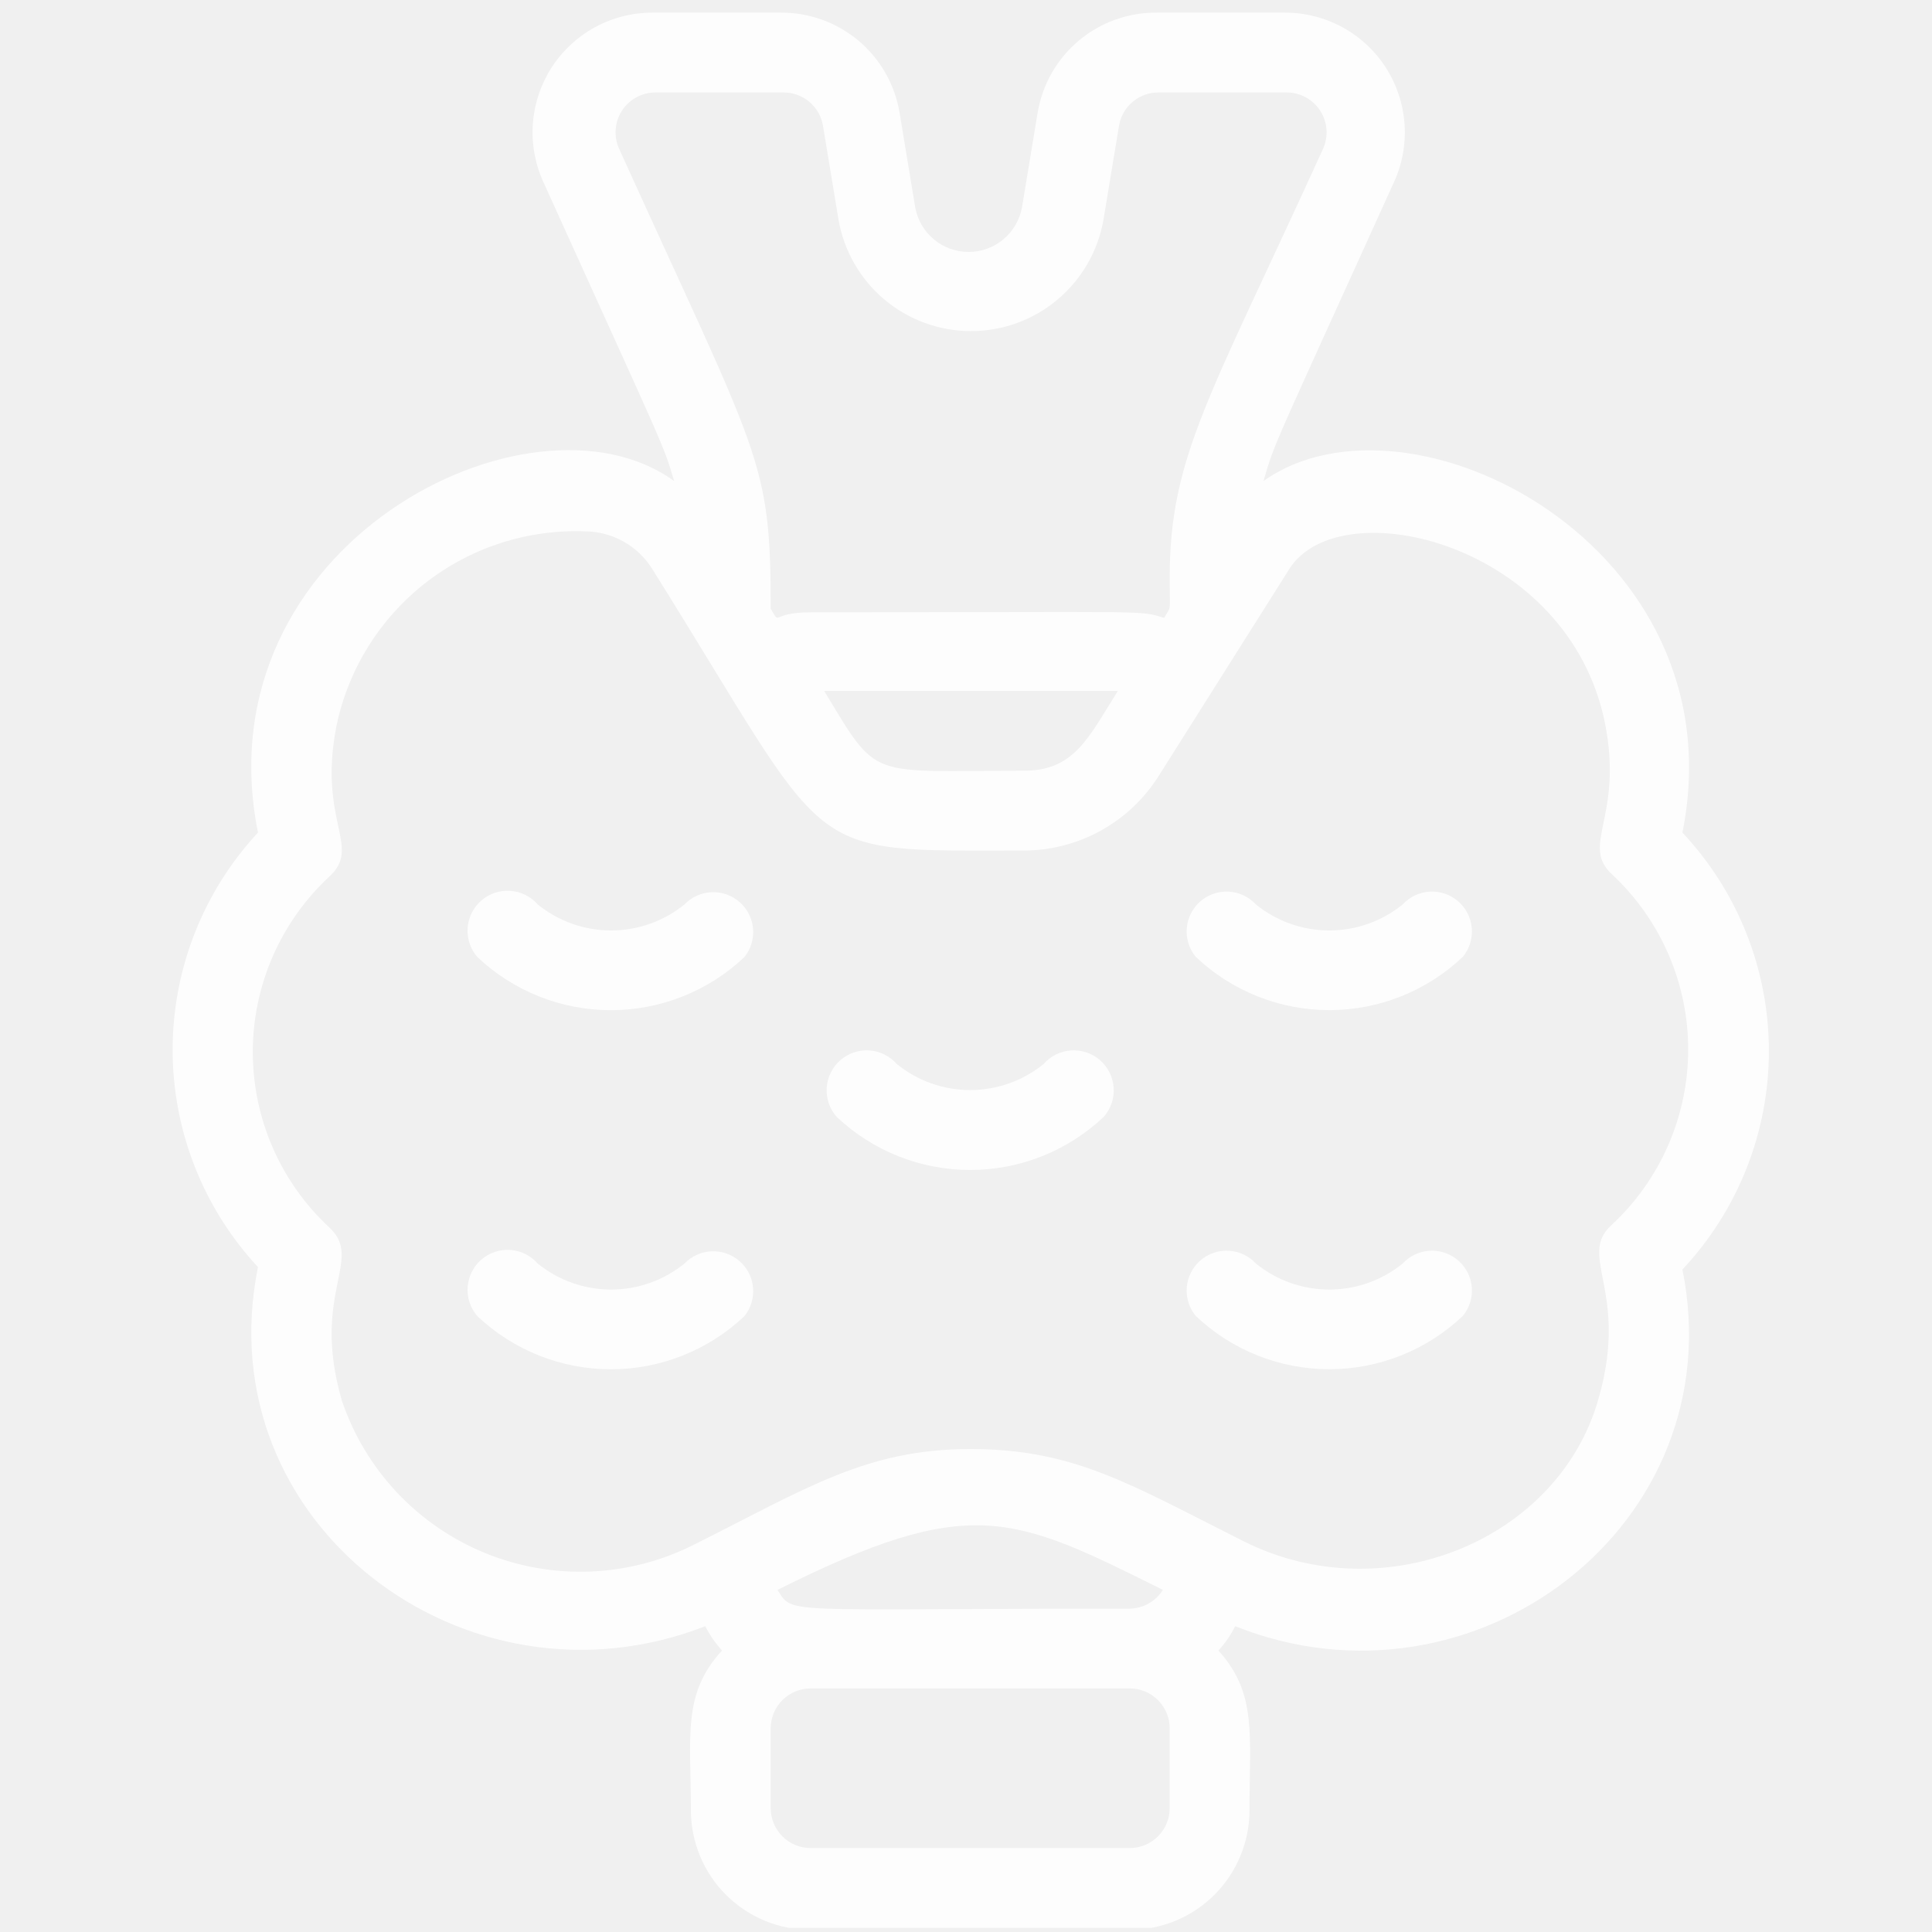
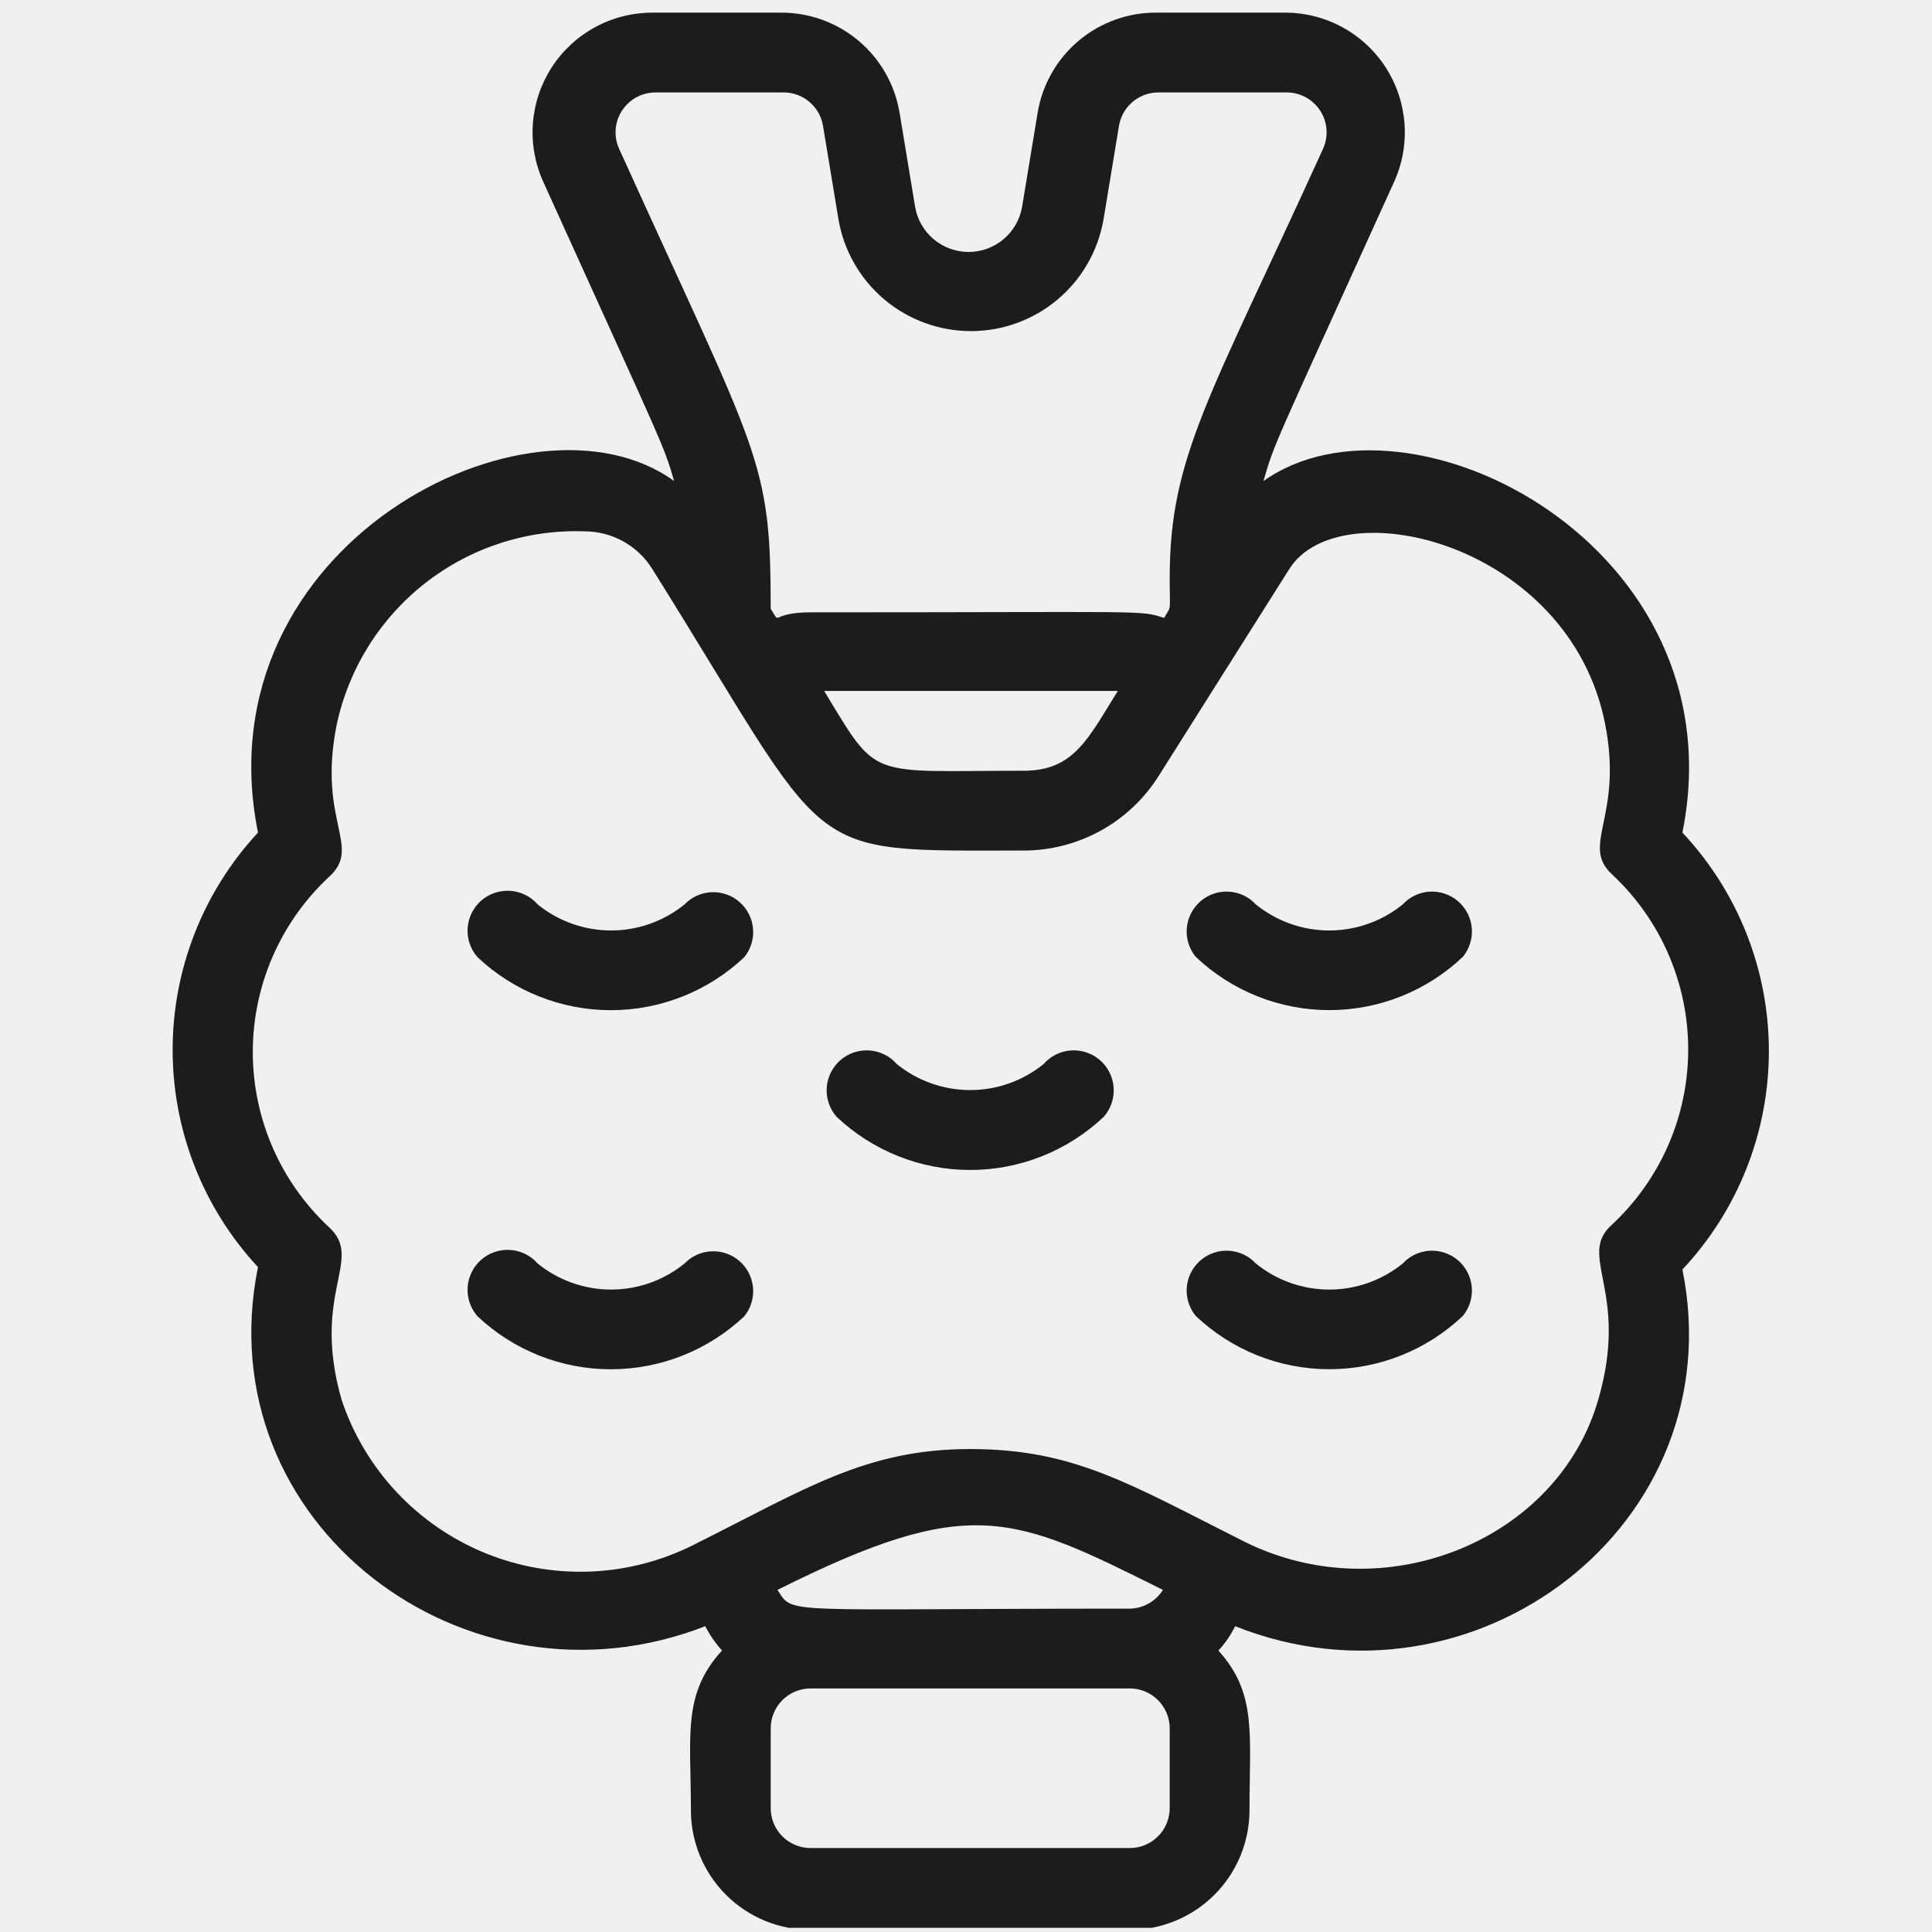
<svg xmlns="http://www.w3.org/2000/svg" width="92" height="92" viewBox="0 0 92 92" fill="none">
  <g clip-path="url(#clip0_80_4443)">
-     <path d="M80.115 39.647C82.851 26.024 67.1 17.968 60.165 22.908C60.716 21.008 60.564 21.502 66.378 8.677C66.776 7.808 66.949 6.853 66.882 5.9C66.814 4.947 66.508 4.026 65.992 3.221C65.475 2.417 64.765 1.756 63.926 1.298C63.087 0.841 62.146 0.601 61.191 0.602H55.111C53.747 0.584 52.422 1.055 51.377 1.93C50.331 2.805 49.633 4.026 49.411 5.371L48.67 9.855C48.566 10.455 48.253 10.999 47.787 11.391C47.322 11.783 46.733 11.998 46.124 11.998C45.515 11.998 44.926 11.783 44.46 11.391C43.994 10.999 43.682 10.455 43.578 9.855L42.837 5.371C42.614 4.026 41.917 2.805 40.871 1.93C39.825 1.055 38.5 0.584 37.137 0.602H31.057C30.104 0.603 29.166 0.842 28.329 1.299C27.492 1.756 26.784 2.415 26.267 3.216C25.752 4.018 25.445 4.936 25.375 5.887C25.306 6.837 25.476 7.79 25.87 8.658C31.722 21.578 31.57 21.103 32.102 22.908C25.3 17.968 9.53 25.929 12.285 39.647C9.673 42.459 8.221 46.155 8.221 49.993C8.221 53.831 9.673 57.526 12.285 60.338C9.815 72.536 22.184 81.884 33.584 77.438C33.798 77.857 34.067 78.247 34.382 78.597C32.482 80.668 32.9 82.644 32.9 86.197C32.9 87.709 33.5 89.159 34.569 90.228C35.638 91.296 37.088 91.897 38.6 91.897H53.8C55.311 91.897 56.761 91.296 57.83 90.228C58.899 89.159 59.5 87.709 59.5 86.197C59.5 82.568 59.861 80.63 58.018 78.597C58.339 78.252 58.608 77.861 58.816 77.438C70.216 81.979 82.566 72.593 80.115 60.452C82.76 57.634 84.232 53.914 84.232 50.05C84.232 46.185 82.76 42.465 80.115 39.647ZM29.48 7.081C29.35 6.792 29.294 6.475 29.318 6.159C29.342 5.843 29.444 5.538 29.616 5.272C29.788 5.006 30.024 4.786 30.302 4.635C30.58 4.483 30.892 4.403 31.209 4.402H37.289C37.741 4.395 38.181 4.551 38.53 4.84C38.878 5.129 39.112 5.533 39.189 5.979L39.93 10.463C40.188 11.948 40.963 13.295 42.117 14.265C43.271 15.235 44.73 15.767 46.238 15.767C47.745 15.767 49.205 15.235 50.358 14.265C51.512 13.295 52.287 11.948 52.546 10.463L53.287 5.979C53.364 5.533 53.597 5.129 53.946 4.84C54.294 4.551 54.734 4.395 55.187 4.402H61.267C61.586 4.401 61.901 4.481 62.181 4.634C62.461 4.787 62.699 5.008 62.871 5.277C63.043 5.546 63.145 5.854 63.167 6.173C63.189 6.491 63.13 6.81 62.996 7.1C57.6 18.956 55.7 21.73 55.7 27.525C55.7 29.216 55.795 28.798 55.434 29.425C54.218 29.045 55.016 29.159 38.6 29.159C36.605 29.159 37.232 29.843 36.7 28.988C36.7 21.844 36.168 21.844 29.48 7.081ZM53.23 32.902C51.805 35.182 51.14 36.702 48.746 36.702C41.26 36.702 41.849 37.196 39.246 32.902H53.23ZM53.8 76.602C37.004 76.602 37.802 76.906 37.023 75.709C46.219 71.111 48.214 72.137 55.377 75.709C55.209 75.978 54.977 76.2 54.702 76.356C54.426 76.512 54.116 76.596 53.8 76.602ZM55.7 86.102C55.7 86.606 55.499 87.089 55.143 87.446C54.787 87.802 54.304 88.002 53.8 88.002H38.6C38.096 88.002 37.612 87.802 37.256 87.446C36.9 87.089 36.7 86.606 36.7 86.102V82.302C36.7 81.798 36.9 81.315 37.256 80.959C37.612 80.602 38.096 80.402 38.6 80.402H53.8C54.304 80.402 54.787 80.602 55.143 80.959C55.499 81.315 55.7 81.798 55.7 82.302V86.102ZM76.733 58.343C75.099 59.825 77.588 61.478 76.125 66.589C74.225 73.353 65.922 76.735 59.253 73.41C53.8 70.674 51.159 69.002 46.2 69.002C41.241 69.002 38.353 70.902 33.109 73.524C31.574 74.311 29.887 74.758 28.164 74.834C26.441 74.91 24.721 74.613 23.123 73.964C21.525 73.315 20.086 72.328 18.904 71.072C17.722 69.815 16.825 68.319 16.275 66.684C14.793 61.554 17.358 59.977 15.667 58.438C14.522 57.371 13.609 56.08 12.984 54.645C12.36 53.21 12.038 51.662 12.038 50.097C12.038 48.532 12.36 46.984 12.984 45.549C13.609 44.114 14.522 42.823 15.667 41.756C17.263 40.312 15.116 39.134 16.028 34.536C16.594 31.852 18.091 29.453 20.253 27.764C22.415 26.074 25.104 25.203 27.846 25.302C28.488 25.304 29.12 25.469 29.681 25.781C30.243 26.093 30.716 26.543 31.057 27.088C39.797 41.053 37.935 40.502 48.746 40.502C50.034 40.501 51.301 40.173 52.428 39.548C53.554 38.924 54.504 38.023 55.187 36.93L61.4 27.088C63.813 23.288 74.7 25.834 76.429 34.441C77.322 38.944 75.213 40.236 76.79 41.661C77.931 42.732 78.84 44.026 79.459 45.463C80.079 46.9 80.396 48.45 80.39 50.014C80.385 51.579 80.057 53.127 79.428 54.559C78.799 55.992 77.881 57.28 76.733 58.343Z" fill="white" fill-opacity="0.88" />
-     <path d="M49.696 50.668C48.707 51.47 47.473 51.908 46.2 51.908C44.926 51.908 43.692 51.47 42.703 50.668C42.371 50.287 41.901 50.055 41.397 50.021C40.892 49.987 40.395 50.155 40.015 50.487C39.635 50.82 39.402 51.29 39.368 51.794C39.334 52.298 39.502 52.795 39.834 53.176C41.553 54.805 43.831 55.713 46.2 55.713C48.568 55.713 50.846 54.805 52.565 53.176C52.897 52.795 53.065 52.298 53.031 51.794C52.997 51.29 52.764 50.82 52.384 50.487C52.004 50.155 51.507 49.987 51.002 50.021C50.498 50.055 50.028 50.287 49.696 50.668ZM66.796 43.068C65.807 43.87 64.573 44.308 63.3 44.308C62.026 44.308 60.792 43.87 59.803 43.068C59.469 42.705 59.006 42.487 58.513 42.459C58.02 42.432 57.535 42.598 57.162 42.921C56.789 43.245 56.557 43.701 56.514 44.193C56.472 44.685 56.623 45.174 56.934 45.557C58.651 47.19 60.93 48.101 63.3 48.101C65.669 48.101 67.948 47.19 69.665 45.557C69.976 45.174 70.127 44.685 70.085 44.193C70.042 43.701 69.81 43.245 69.437 42.921C69.064 42.598 68.579 42.432 68.086 42.459C67.593 42.487 67.13 42.705 66.796 43.068ZM66.796 60.168C65.807 60.97 64.573 61.408 63.3 61.408C62.026 61.408 60.792 60.97 59.803 60.168C59.469 59.805 59.006 59.587 58.513 59.559C58.02 59.532 57.535 59.698 57.162 60.021C56.789 60.345 56.557 60.801 56.514 61.293C56.472 61.785 56.623 62.274 56.934 62.657C58.651 64.29 60.93 65.201 63.3 65.201C65.669 65.201 67.948 64.29 69.665 62.657C69.976 62.274 70.127 61.785 70.085 61.293C70.042 60.801 69.81 60.345 69.437 60.021C69.064 59.698 68.579 59.532 68.086 59.559C67.593 59.587 67.13 59.805 66.796 60.168ZM32.596 43.068C31.607 43.87 30.373 44.308 29.099 44.308C27.826 44.308 26.592 43.87 25.604 43.068C25.439 42.88 25.239 42.725 25.014 42.614C24.79 42.503 24.546 42.438 24.297 42.421C24.047 42.404 23.797 42.437 23.559 42.517C23.322 42.597 23.103 42.723 22.915 42.887C22.727 43.052 22.573 43.252 22.462 43.476C22.351 43.701 22.285 43.945 22.268 44.194C22.251 44.444 22.284 44.694 22.364 44.931C22.444 45.169 22.57 45.388 22.735 45.576C24.452 47.199 26.726 48.104 29.09 48.104C31.454 48.104 33.728 47.199 35.446 45.576C35.753 45.195 35.901 44.709 35.859 44.222C35.817 43.734 35.589 43.281 35.221 42.958C34.853 42.634 34.375 42.465 33.886 42.486C33.397 42.506 32.935 42.715 32.596 43.068ZM32.596 60.168C31.607 60.97 30.373 61.408 29.099 61.408C27.826 61.408 26.592 60.97 25.604 60.168C25.439 59.98 25.239 59.825 25.014 59.714C24.79 59.603 24.546 59.538 24.297 59.521C24.047 59.504 23.797 59.537 23.559 59.617C23.322 59.697 23.103 59.823 22.915 59.987C22.727 60.152 22.573 60.352 22.462 60.576C22.351 60.801 22.285 61.045 22.268 61.294C22.234 61.798 22.402 62.295 22.735 62.676C24.452 64.299 26.726 65.204 29.09 65.204C31.454 65.204 33.728 64.299 35.446 62.676C35.753 62.295 35.901 61.809 35.859 61.322C35.817 60.834 35.589 60.381 35.221 60.058C34.853 59.734 34.375 59.565 33.886 59.586C33.397 59.606 32.935 59.815 32.596 60.168Z" fill="white" fill-opacity="0.88" />
+     <path d="M80.115 39.647C82.851 26.024 67.1 17.968 60.165 22.908C60.716 21.008 60.564 21.502 66.378 8.677C66.776 7.808 66.949 6.853 66.882 5.9C66.814 4.947 66.508 4.026 65.992 3.221C65.475 2.417 64.765 1.756 63.926 1.298C63.087 0.841 62.146 0.601 61.191 0.602H55.111C53.747 0.584 52.422 1.055 51.377 1.93C50.331 2.805 49.633 4.026 49.411 5.371L48.67 9.855C48.566 10.455 48.253 10.999 47.787 11.391C47.322 11.783 46.733 11.998 46.124 11.998C45.515 11.998 44.926 11.783 44.46 11.391C43.994 10.999 43.682 10.455 43.578 9.855L42.837 5.371C42.614 4.026 41.917 2.805 40.871 1.93C39.825 1.055 38.5 0.584 37.137 0.602H31.057C30.104 0.603 29.166 0.842 28.329 1.299C27.492 1.756 26.784 2.415 26.267 3.216C25.752 4.018 25.445 4.936 25.375 5.887C25.306 6.837 25.476 7.79 25.87 8.658C31.722 21.578 31.57 21.103 32.102 22.908C25.3 17.968 9.53 25.929 12.285 39.647C9.673 42.459 8.221 46.155 8.221 49.993C8.221 53.831 9.673 57.526 12.285 60.338C9.815 72.536 22.184 81.884 33.584 77.438C33.798 77.857 34.067 78.247 34.382 78.597C32.482 80.668 32.9 82.644 32.9 86.197C32.9 87.709 33.5 89.159 34.569 90.228C35.638 91.296 37.088 91.897 38.6 91.897H53.8C55.311 91.897 56.761 91.296 57.83 90.228C58.899 89.159 59.5 87.709 59.5 86.197C59.5 82.568 59.861 80.63 58.018 78.597C58.339 78.252 58.608 77.861 58.816 77.438C70.216 81.979 82.566 72.593 80.115 60.452C82.76 57.634 84.232 53.914 84.232 50.05C84.232 46.185 82.76 42.465 80.115 39.647ZM29.48 7.081C29.35 6.792 29.294 6.475 29.318 6.159C29.342 5.843 29.444 5.538 29.616 5.272C29.788 5.006 30.024 4.786 30.302 4.635C30.58 4.483 30.892 4.403 31.209 4.402H37.289C37.741 4.395 38.181 4.551 38.53 4.84C38.878 5.129 39.112 5.533 39.189 5.979L39.93 10.463C40.188 11.948 40.963 13.295 42.117 14.265C43.271 15.235 44.73 15.767 46.238 15.767C47.745 15.767 49.205 15.235 50.358 14.265C51.512 13.295 52.287 11.948 52.546 10.463L53.287 5.979C53.364 5.533 53.597 5.129 53.946 4.84C54.294 4.551 54.734 4.395 55.187 4.402H61.267C61.586 4.401 61.901 4.481 62.181 4.634C62.461 4.787 62.699 5.008 62.871 5.277C63.043 5.546 63.145 5.854 63.167 6.173C63.189 6.491 63.13 6.81 62.996 7.1C57.6 18.956 55.7 21.73 55.7 27.525C55.7 29.216 55.795 28.798 55.434 29.425C54.218 29.045 55.016 29.159 38.6 29.159C36.605 29.159 37.232 29.843 36.7 28.988C36.7 21.844 36.168 21.844 29.48 7.081ZM53.23 32.902C51.805 35.182 51.14 36.702 48.746 36.702C41.26 36.702 41.849 37.196 39.246 32.902H53.23ZM53.8 76.602C37.004 76.602 37.802 76.906 37.023 75.709C46.219 71.111 48.214 72.137 55.377 75.709C55.209 75.978 54.977 76.2 54.702 76.356C54.426 76.512 54.116 76.596 53.8 76.602ZM55.7 86.102C55.7 86.606 55.499 87.089 55.143 87.446C54.787 87.802 54.304 88.002 53.8 88.002H38.6C38.096 88.002 37.612 87.802 37.256 87.446C36.9 87.089 36.7 86.606 36.7 86.102V82.302C36.7 81.798 36.9 81.315 37.256 80.959C37.612 80.602 38.096 80.402 38.6 80.402H53.8C54.304 80.402 54.787 80.602 55.143 80.959C55.499 81.315 55.7 81.798 55.7 82.302V86.102ZM76.733 58.343C75.099 59.825 77.588 61.478 76.125 66.589C74.225 73.353 65.922 76.735 59.253 73.41C53.8 70.674 51.159 69.002 46.2 69.002C41.241 69.002 38.353 70.902 33.109 73.524C31.574 74.311 29.887 74.758 28.164 74.834C26.441 74.91 24.721 74.613 23.123 73.964C21.525 73.315 20.086 72.328 18.904 71.072C17.722 69.815 16.825 68.319 16.275 66.684C14.793 61.554 17.358 59.977 15.667 58.438C14.522 57.371 13.609 56.08 12.984 54.645C12.36 53.21 12.038 51.662 12.038 50.097C12.038 48.532 12.36 46.984 12.984 45.549C13.609 44.114 14.522 42.823 15.667 41.756C17.263 40.312 15.116 39.134 16.028 34.536C16.594 31.852 18.091 29.453 20.253 27.764C22.415 26.074 25.104 25.203 27.846 25.302C28.488 25.304 29.12 25.469 29.681 25.781C30.243 26.093 30.716 26.543 31.057 27.088C39.797 41.053 37.935 40.502 48.746 40.502C50.034 40.501 51.301 40.173 52.428 39.548C53.554 38.924 54.504 38.023 55.187 36.93L61.4 27.088C63.813 23.288 74.7 25.834 76.429 34.441C77.322 38.944 75.213 40.236 76.79 41.661C77.931 42.732 78.84 44.026 79.459 45.463C80.079 46.9 80.396 48.45 80.39 50.014C80.385 51.579 80.057 53.127 79.428 54.559C78.799 55.992 77.881 57.28 76.733 58.343Z" fill="currentColor" fill-opacity="0.88" />
+     <path d="M49.696 50.668C48.707 51.47 47.473 51.908 46.2 51.908C44.926 51.908 43.692 51.47 42.703 50.668C42.371 50.287 41.901 50.055 41.397 50.021C40.892 49.987 40.395 50.155 40.015 50.487C39.635 50.82 39.402 51.29 39.368 51.794C39.334 52.298 39.502 52.795 39.834 53.176C41.553 54.805 43.831 55.713 46.2 55.713C48.568 55.713 50.846 54.805 52.565 53.176C52.897 52.795 53.065 52.298 53.031 51.794C52.997 51.29 52.764 50.82 52.384 50.487C52.004 50.155 51.507 49.987 51.002 50.021C50.498 50.055 50.028 50.287 49.696 50.668ZM66.796 43.068C65.807 43.87 64.573 44.308 63.3 44.308C62.026 44.308 60.792 43.87 59.803 43.068C59.469 42.705 59.006 42.487 58.513 42.459C58.02 42.432 57.535 42.598 57.162 42.921C56.789 43.245 56.557 43.701 56.514 44.193C56.472 44.685 56.623 45.174 56.934 45.557C58.651 47.19 60.93 48.101 63.3 48.101C65.669 48.101 67.948 47.19 69.665 45.557C69.976 45.174 70.127 44.685 70.085 44.193C70.042 43.701 69.81 43.245 69.437 42.921C69.064 42.598 68.579 42.432 68.086 42.459C67.593 42.487 67.13 42.705 66.796 43.068ZM66.796 60.168C65.807 60.97 64.573 61.408 63.3 61.408C62.026 61.408 60.792 60.97 59.803 60.168C59.469 59.805 59.006 59.587 58.513 59.559C58.02 59.532 57.535 59.698 57.162 60.021C56.789 60.345 56.557 60.801 56.514 61.293C56.472 61.785 56.623 62.274 56.934 62.657C58.651 64.29 60.93 65.201 63.3 65.201C65.669 65.201 67.948 64.29 69.665 62.657C69.976 62.274 70.127 61.785 70.085 61.293C70.042 60.801 69.81 60.345 69.437 60.021C69.064 59.698 68.579 59.532 68.086 59.559C67.593 59.587 67.13 59.805 66.796 60.168ZM32.596 43.068C31.607 43.87 30.373 44.308 29.099 44.308C27.826 44.308 26.592 43.87 25.604 43.068C25.439 42.88 25.239 42.725 25.014 42.614C24.79 42.503 24.546 42.438 24.297 42.421C24.047 42.404 23.797 42.437 23.559 42.517C23.322 42.597 23.103 42.723 22.915 42.887C22.727 43.052 22.573 43.252 22.462 43.476C22.351 43.701 22.285 43.945 22.268 44.194C22.251 44.444 22.284 44.694 22.364 44.931C22.444 45.169 22.57 45.388 22.735 45.576C24.452 47.199 26.726 48.104 29.09 48.104C31.454 48.104 33.728 47.199 35.446 45.576C35.753 45.195 35.901 44.709 35.859 44.222C35.817 43.734 35.589 43.281 35.221 42.958C34.853 42.634 34.375 42.465 33.886 42.486C33.397 42.506 32.935 42.715 32.596 43.068ZM32.596 60.168C31.607 60.97 30.373 61.408 29.099 61.408C27.826 61.408 26.592 60.97 25.604 60.168C25.439 59.98 25.239 59.825 25.014 59.714C24.79 59.603 24.546 59.538 24.297 59.521C24.047 59.504 23.797 59.537 23.559 59.617C23.322 59.697 23.103 59.823 22.915 59.987C22.727 60.152 22.573 60.352 22.462 60.576C22.351 60.801 22.285 61.045 22.268 61.294C22.234 61.798 22.402 62.295 22.735 62.676C24.452 64.299 26.726 65.204 29.09 65.204C31.454 65.204 33.728 64.299 35.446 62.676C35.753 62.295 35.901 61.809 35.859 61.322C35.817 60.834 35.589 60.381 35.221 60.058C34.853 59.734 34.375 59.565 33.886 59.586C33.397 59.606 32.935 59.815 32.596 60.168Z" fill="currentColor" fill-opacity="0.88" />
  </g>
  <defs>
    <clipPath id="clip0_80_4443">
-       <rect width="91.2" height="91.2" fill="white" transform="translate(0.599609 0.601562)" />
+       <rect width="91.2" height="91.2" fill="currentColor" transform="translate(0.599609 0.601562)" />
    </clipPath>
  </defs>
</svg>
